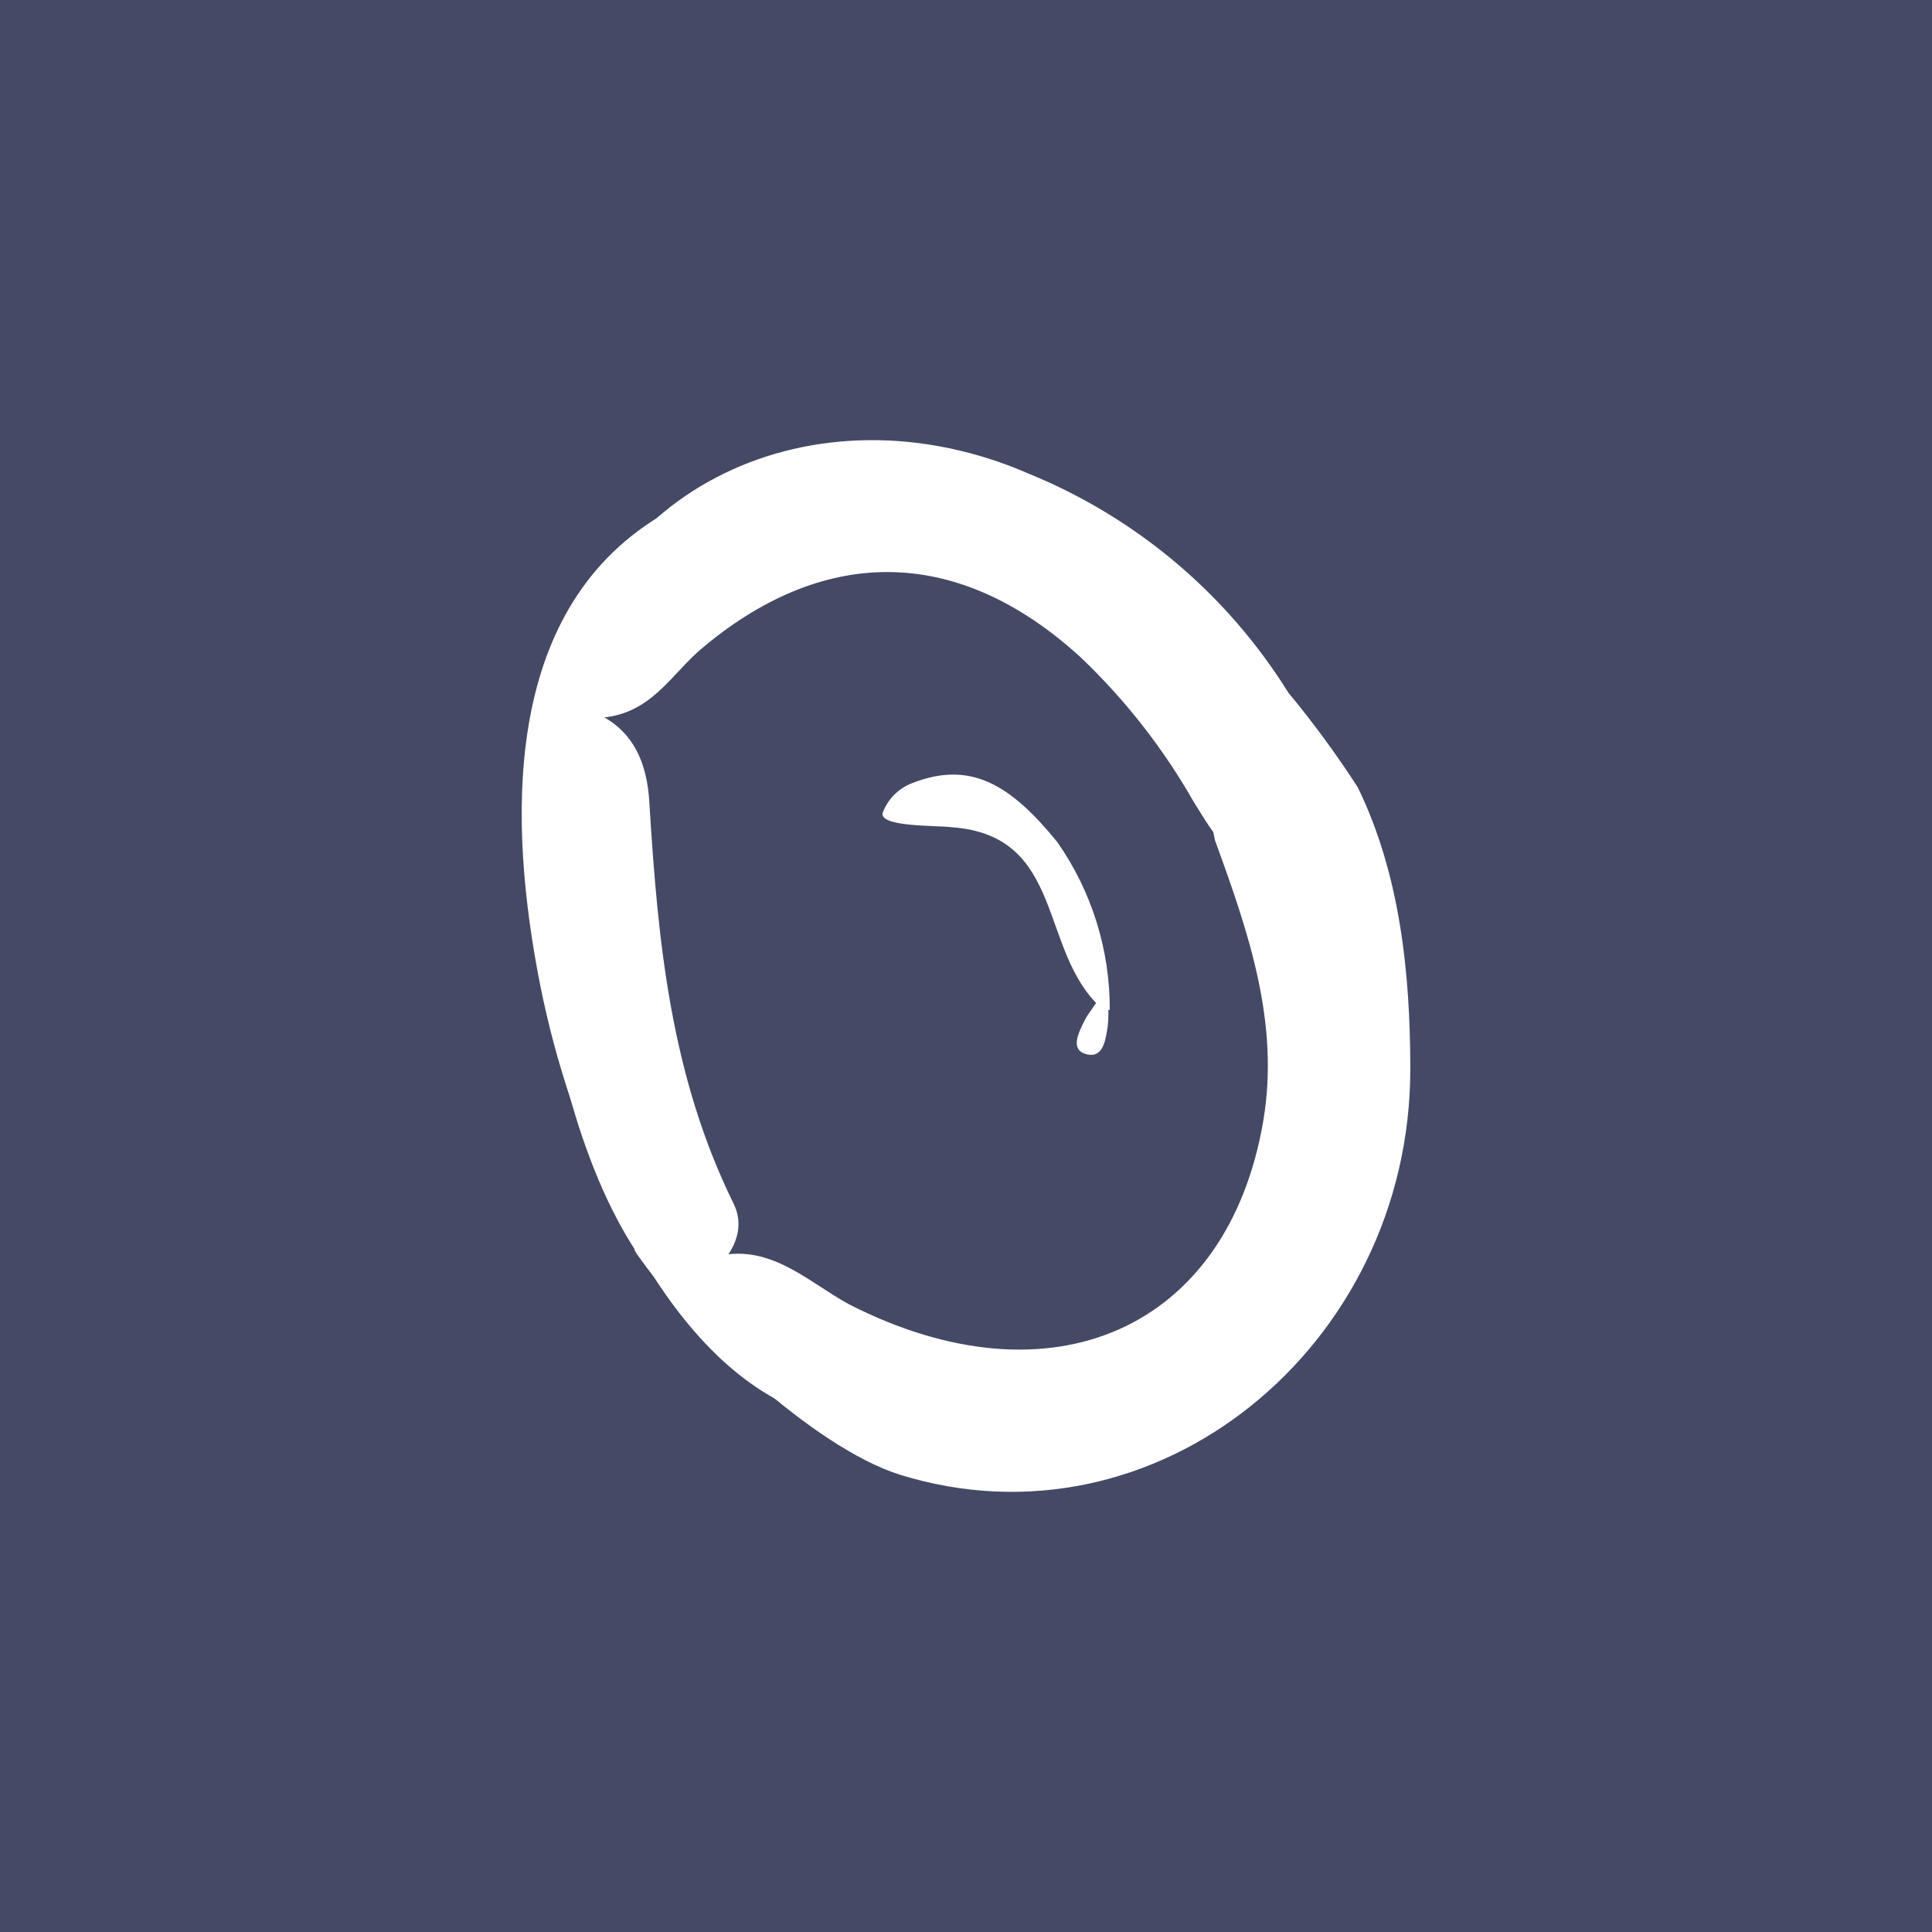
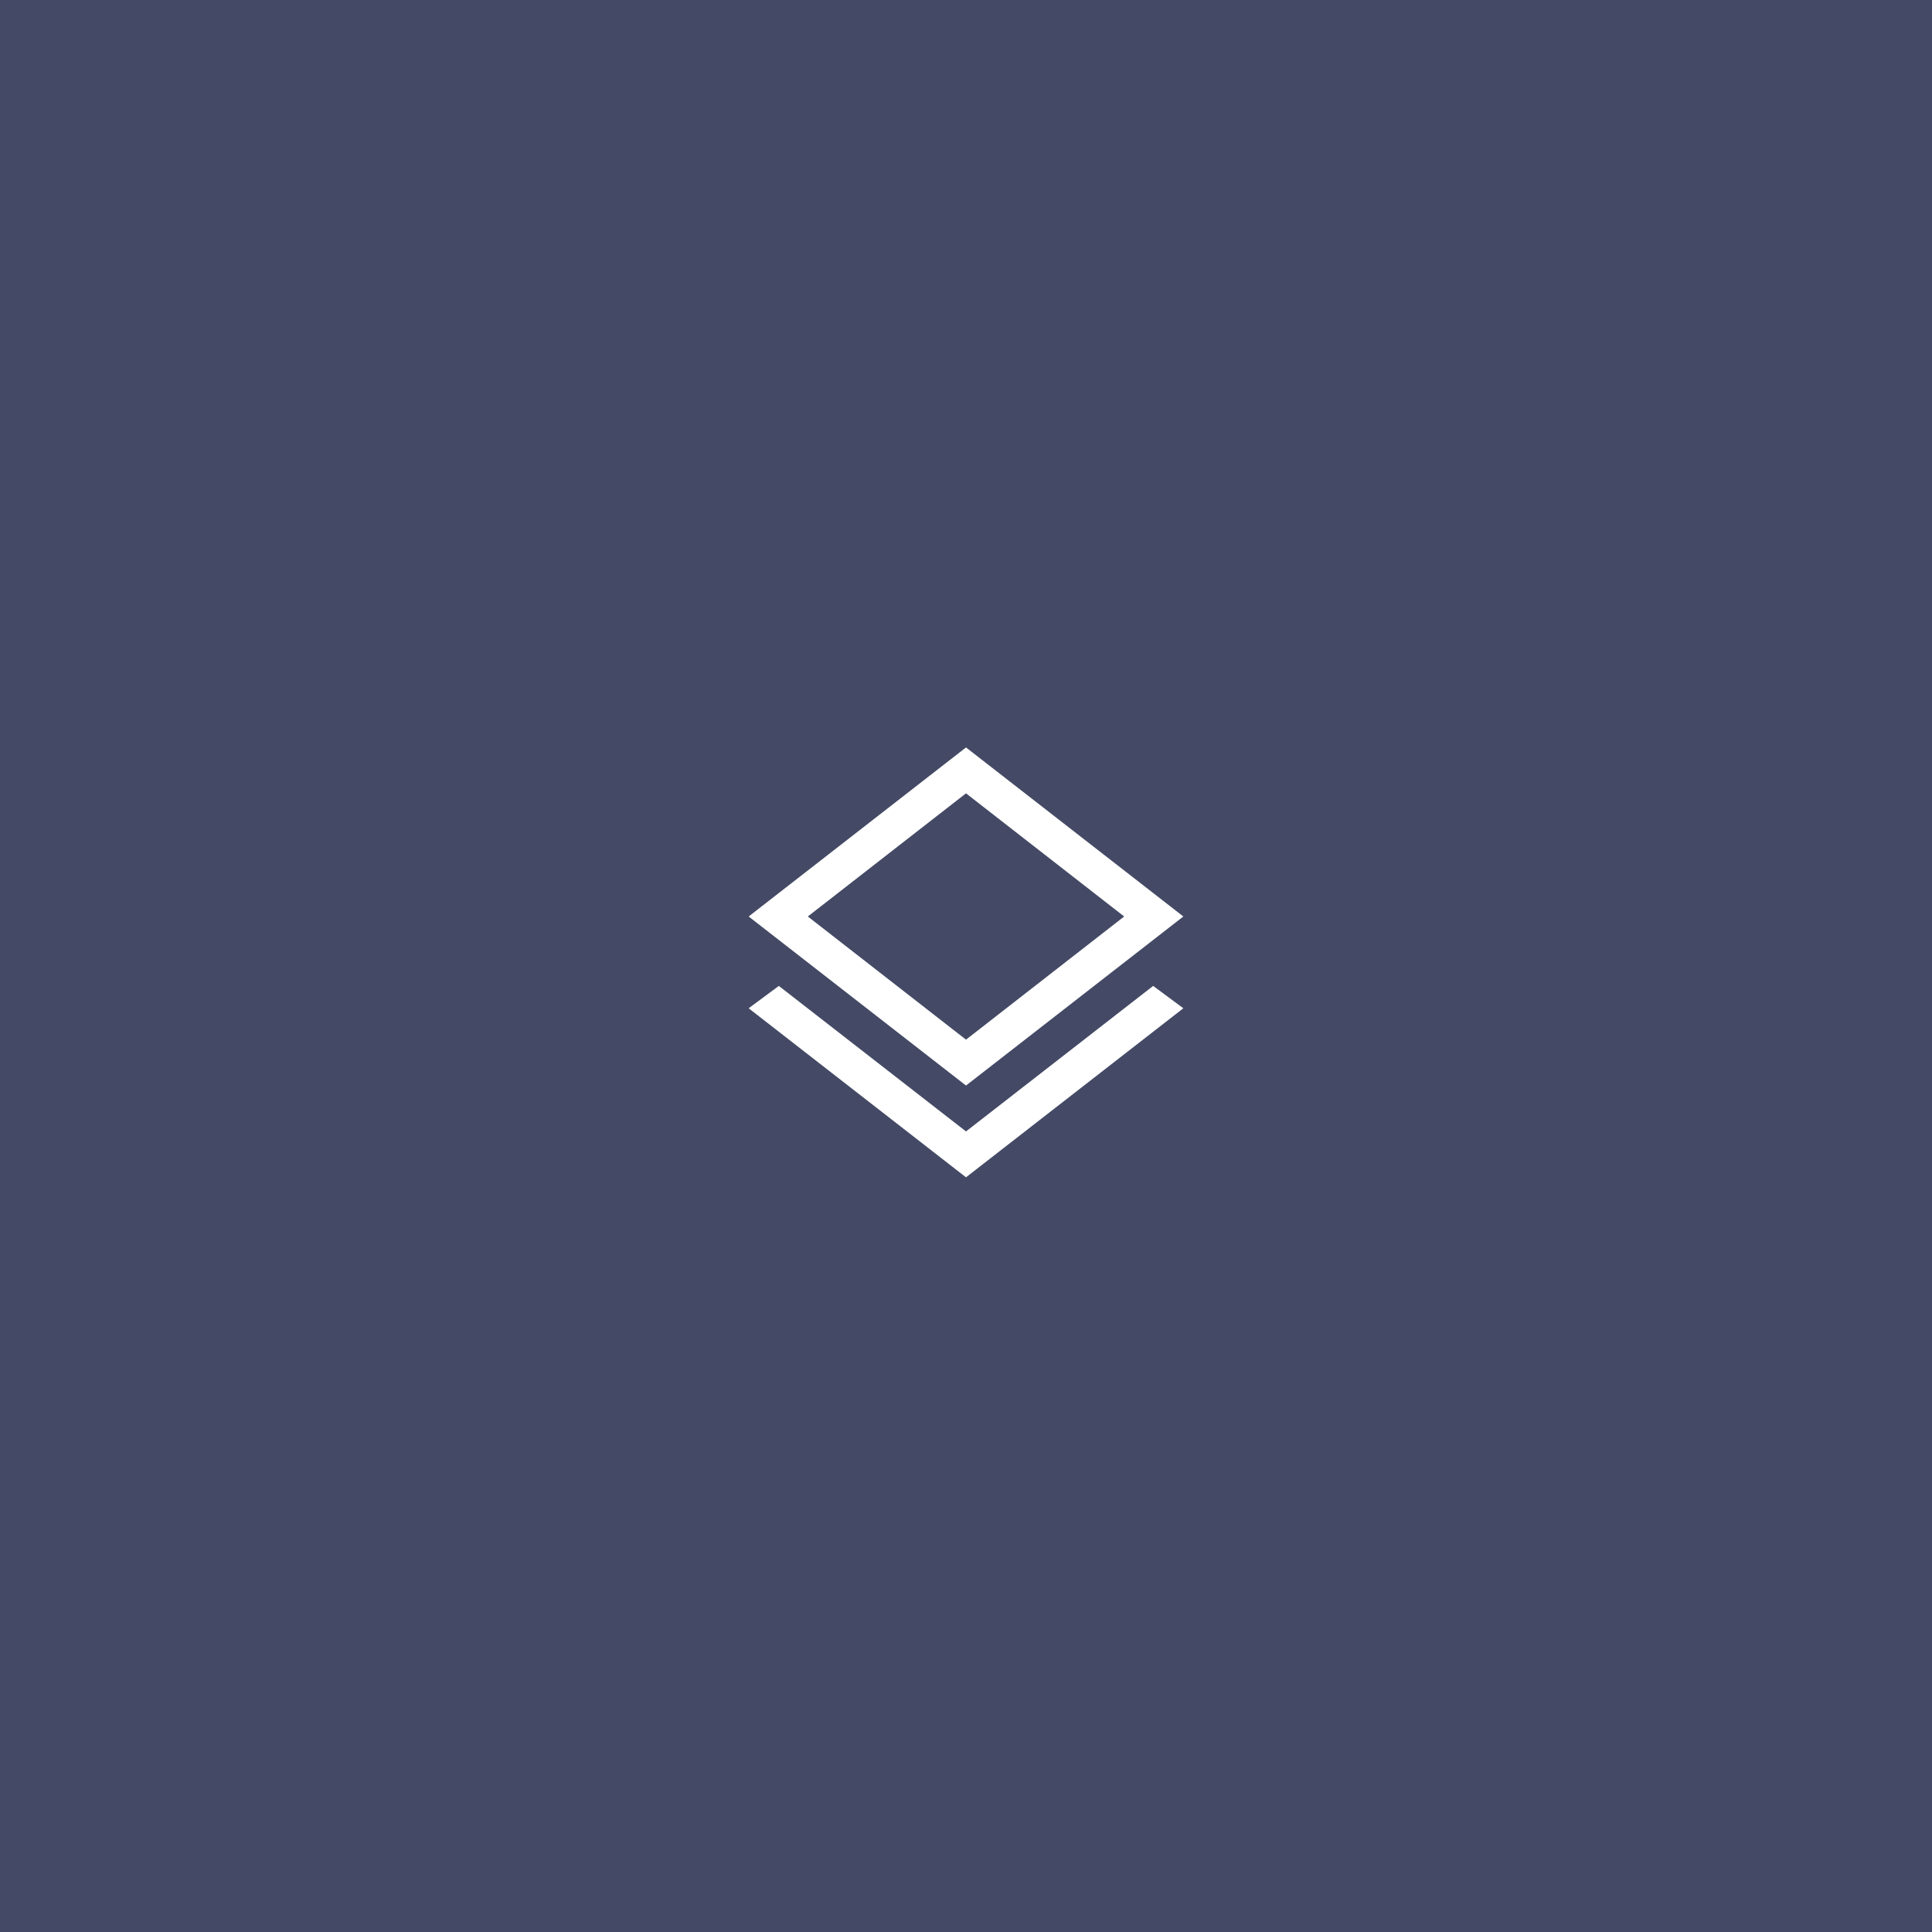
<svg xmlns="http://www.w3.org/2000/svg" width="160" height="160" viewBox="0 0 160 160" fill="none">
  <rect width="160" height="160" fill="#444A65" />
-   <path d="M112.444 65.202C115.925 72.339 116.795 80.52 116.795 88.527C116.795 111.503 95.734 128.735 74.498 122.121C67.361 119.858 57.092 110.111 52.74 103.844C51.522 102.104 56.221 105.759 57.788 104.54C63.184 102.278 66.491 105.933 70.32 108.022C87.031 116.551 101.652 110.111 104.611 92.878C106.004 84.697 103.393 77.212 100.608 69.554C99.563 64.332 99.389 59.284 106.7 57.369C108.767 59.864 110.686 62.48 112.444 65.202Z" fill="white" />
-   <path d="M106.7 57.37C105.307 62.418 108.441 66.769 109.485 71.469C103.393 74.08 101.13 70.076 98.867 66.421C96.34 61.978 93.173 57.932 89.468 54.411C79.546 45.359 68.58 45.011 58.31 53.54C55.525 55.803 53.959 59.285 49.433 59.459C48.844 59.451 48.262 59.323 47.724 59.084C47.185 58.844 46.7 58.498 46.3 58.066C48.737 40.66 67.362 31.434 85.29 39.267C94.151 42.904 101.641 49.237 106.7 57.37Z" fill="white" />
-   <path d="M58.659 105.586C58.136 106.63 58.136 109.415 57.266 108.719C45.43 99.841 41.774 68.51 46.3 58.066C46.474 57.544 47.519 58.414 48.041 58.588C52.392 59.807 53.611 63.114 53.785 66.595C54.481 77.909 55.525 89.049 60.747 99.667C61.792 101.756 60.747 104.019 58.659 105.586Z" fill="white" />
-   <path d="M91.209 83.479C85.987 78.78 88.25 69.206 78.85 68.51C77.458 68.336 72.758 68.51 73.106 67.291C73.318 66.737 73.644 66.232 74.064 65.812C74.484 65.392 74.988 65.066 75.543 64.855C80.417 62.94 83.724 65.029 87.554 69.728C90.412 73.807 91.932 78.673 91.905 83.653L91.209 83.479Z" fill="white" />
-   <path d="M91.731 82.783C91.818 83.535 91.818 84.294 91.731 85.046C91.557 86.091 91.383 87.657 89.99 87.309C88.598 86.961 89.294 85.568 89.816 84.524C90.164 83.828 90.686 83.305 91.034 82.609C91.034 82.435 91.731 82.783 91.731 82.783Z" fill="white" />
-   <path d="M54.655 42.748C41.426 50.755 42.122 68.335 44.733 81.564C46.069 88.27 48.293 94.767 51.347 100.885C54.306 106.629 58.484 112.721 64.228 115.855C65.969 116.899 67.535 114.636 66.317 113.07C62.487 108.196 58.31 104.018 55.525 98.448C52.812 93.124 50.877 87.438 49.781 81.564C47.17 69.205 46.3 54.236 56.395 45.011C56.633 44.761 56.773 44.434 56.791 44.09C56.809 43.746 56.703 43.407 56.493 43.134C56.283 42.861 55.983 42.672 55.645 42.601C55.308 42.53 54.957 42.582 54.655 42.748Z" fill="white" />
+   <mask id="mask0_3388_874" style="mask-type:alpha" maskUnits="userSpaceOnUse" x="56" y="56" width="48" height="48">
+     <rect x="56" y="56" width="48" height="48" fill="#D9D9D9" />
+   </mask>
+   <g mask="url(#mask0_3388_874)">
+     <path d="M80 97.5L62 83.5L64.5 81.65L80 93.7L95.5 81.65L98 83.5L80 97.5ZM80 89.9L62 75.9L80 61.9L98 75.9L80 89.9ZM80 86.1L93.1 75.9L80 65.7L66.9 75.9L80 86.1Z" fill="white" />
+   </g>
</svg>
